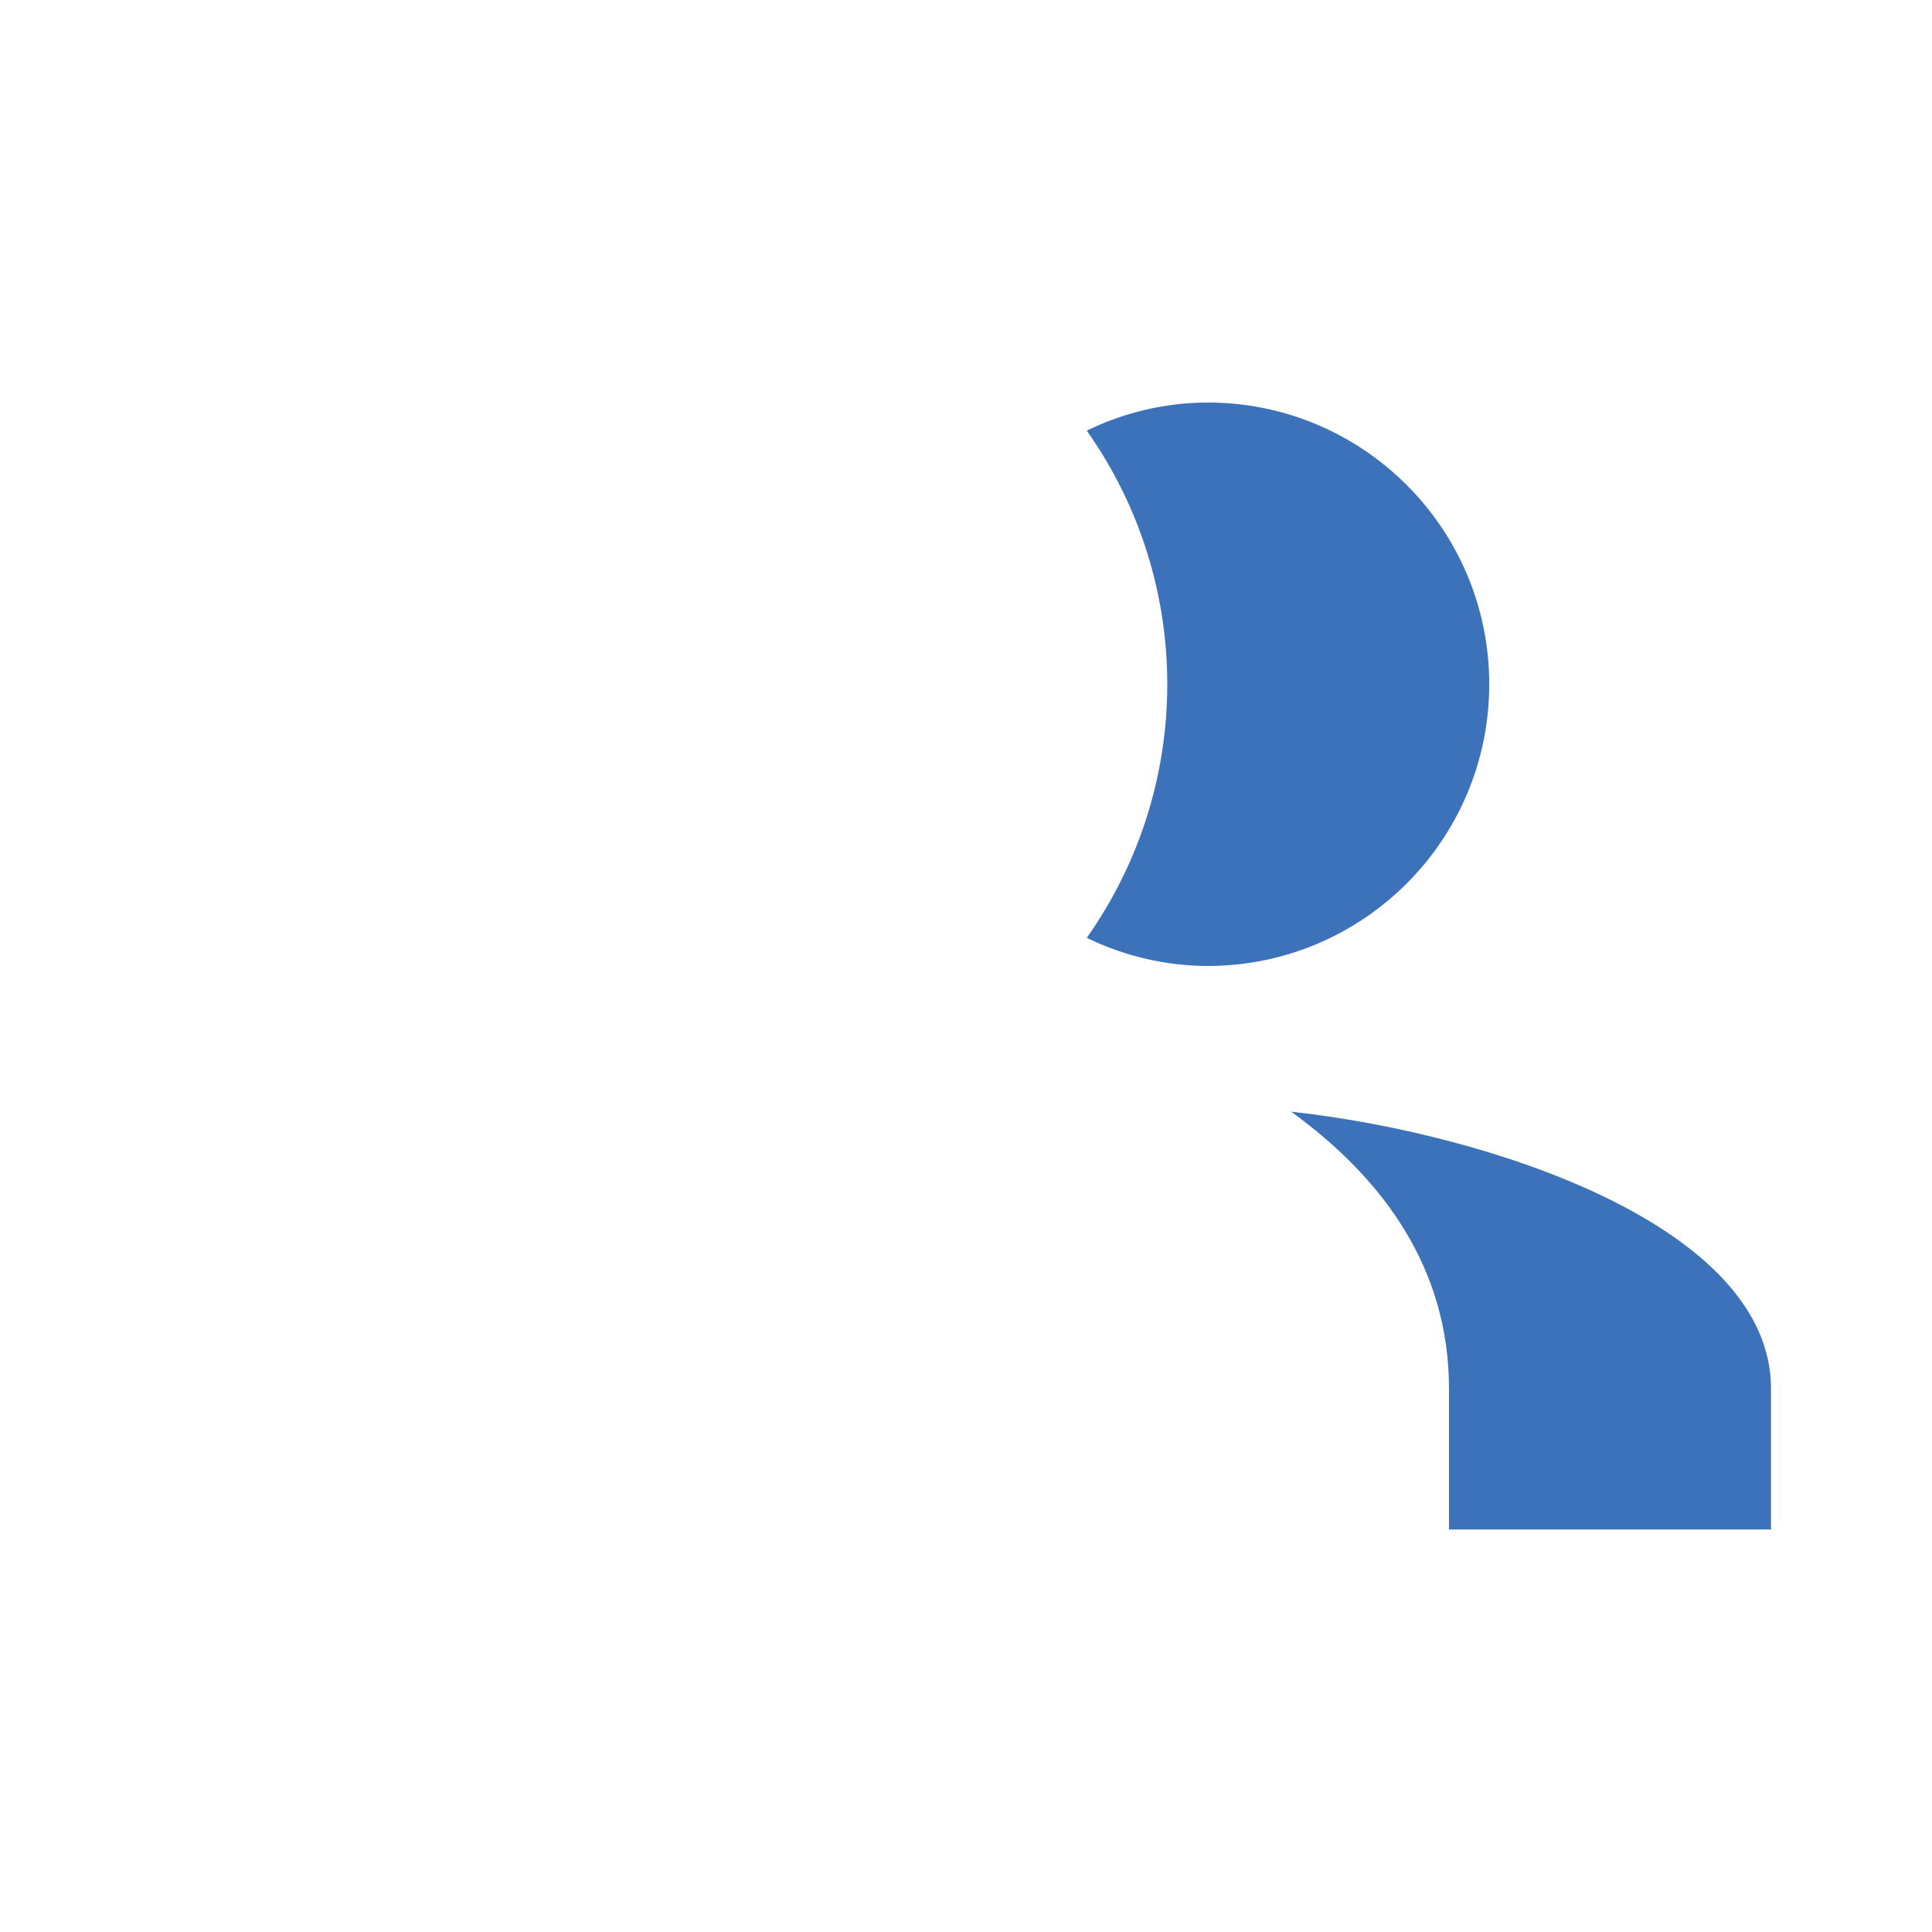
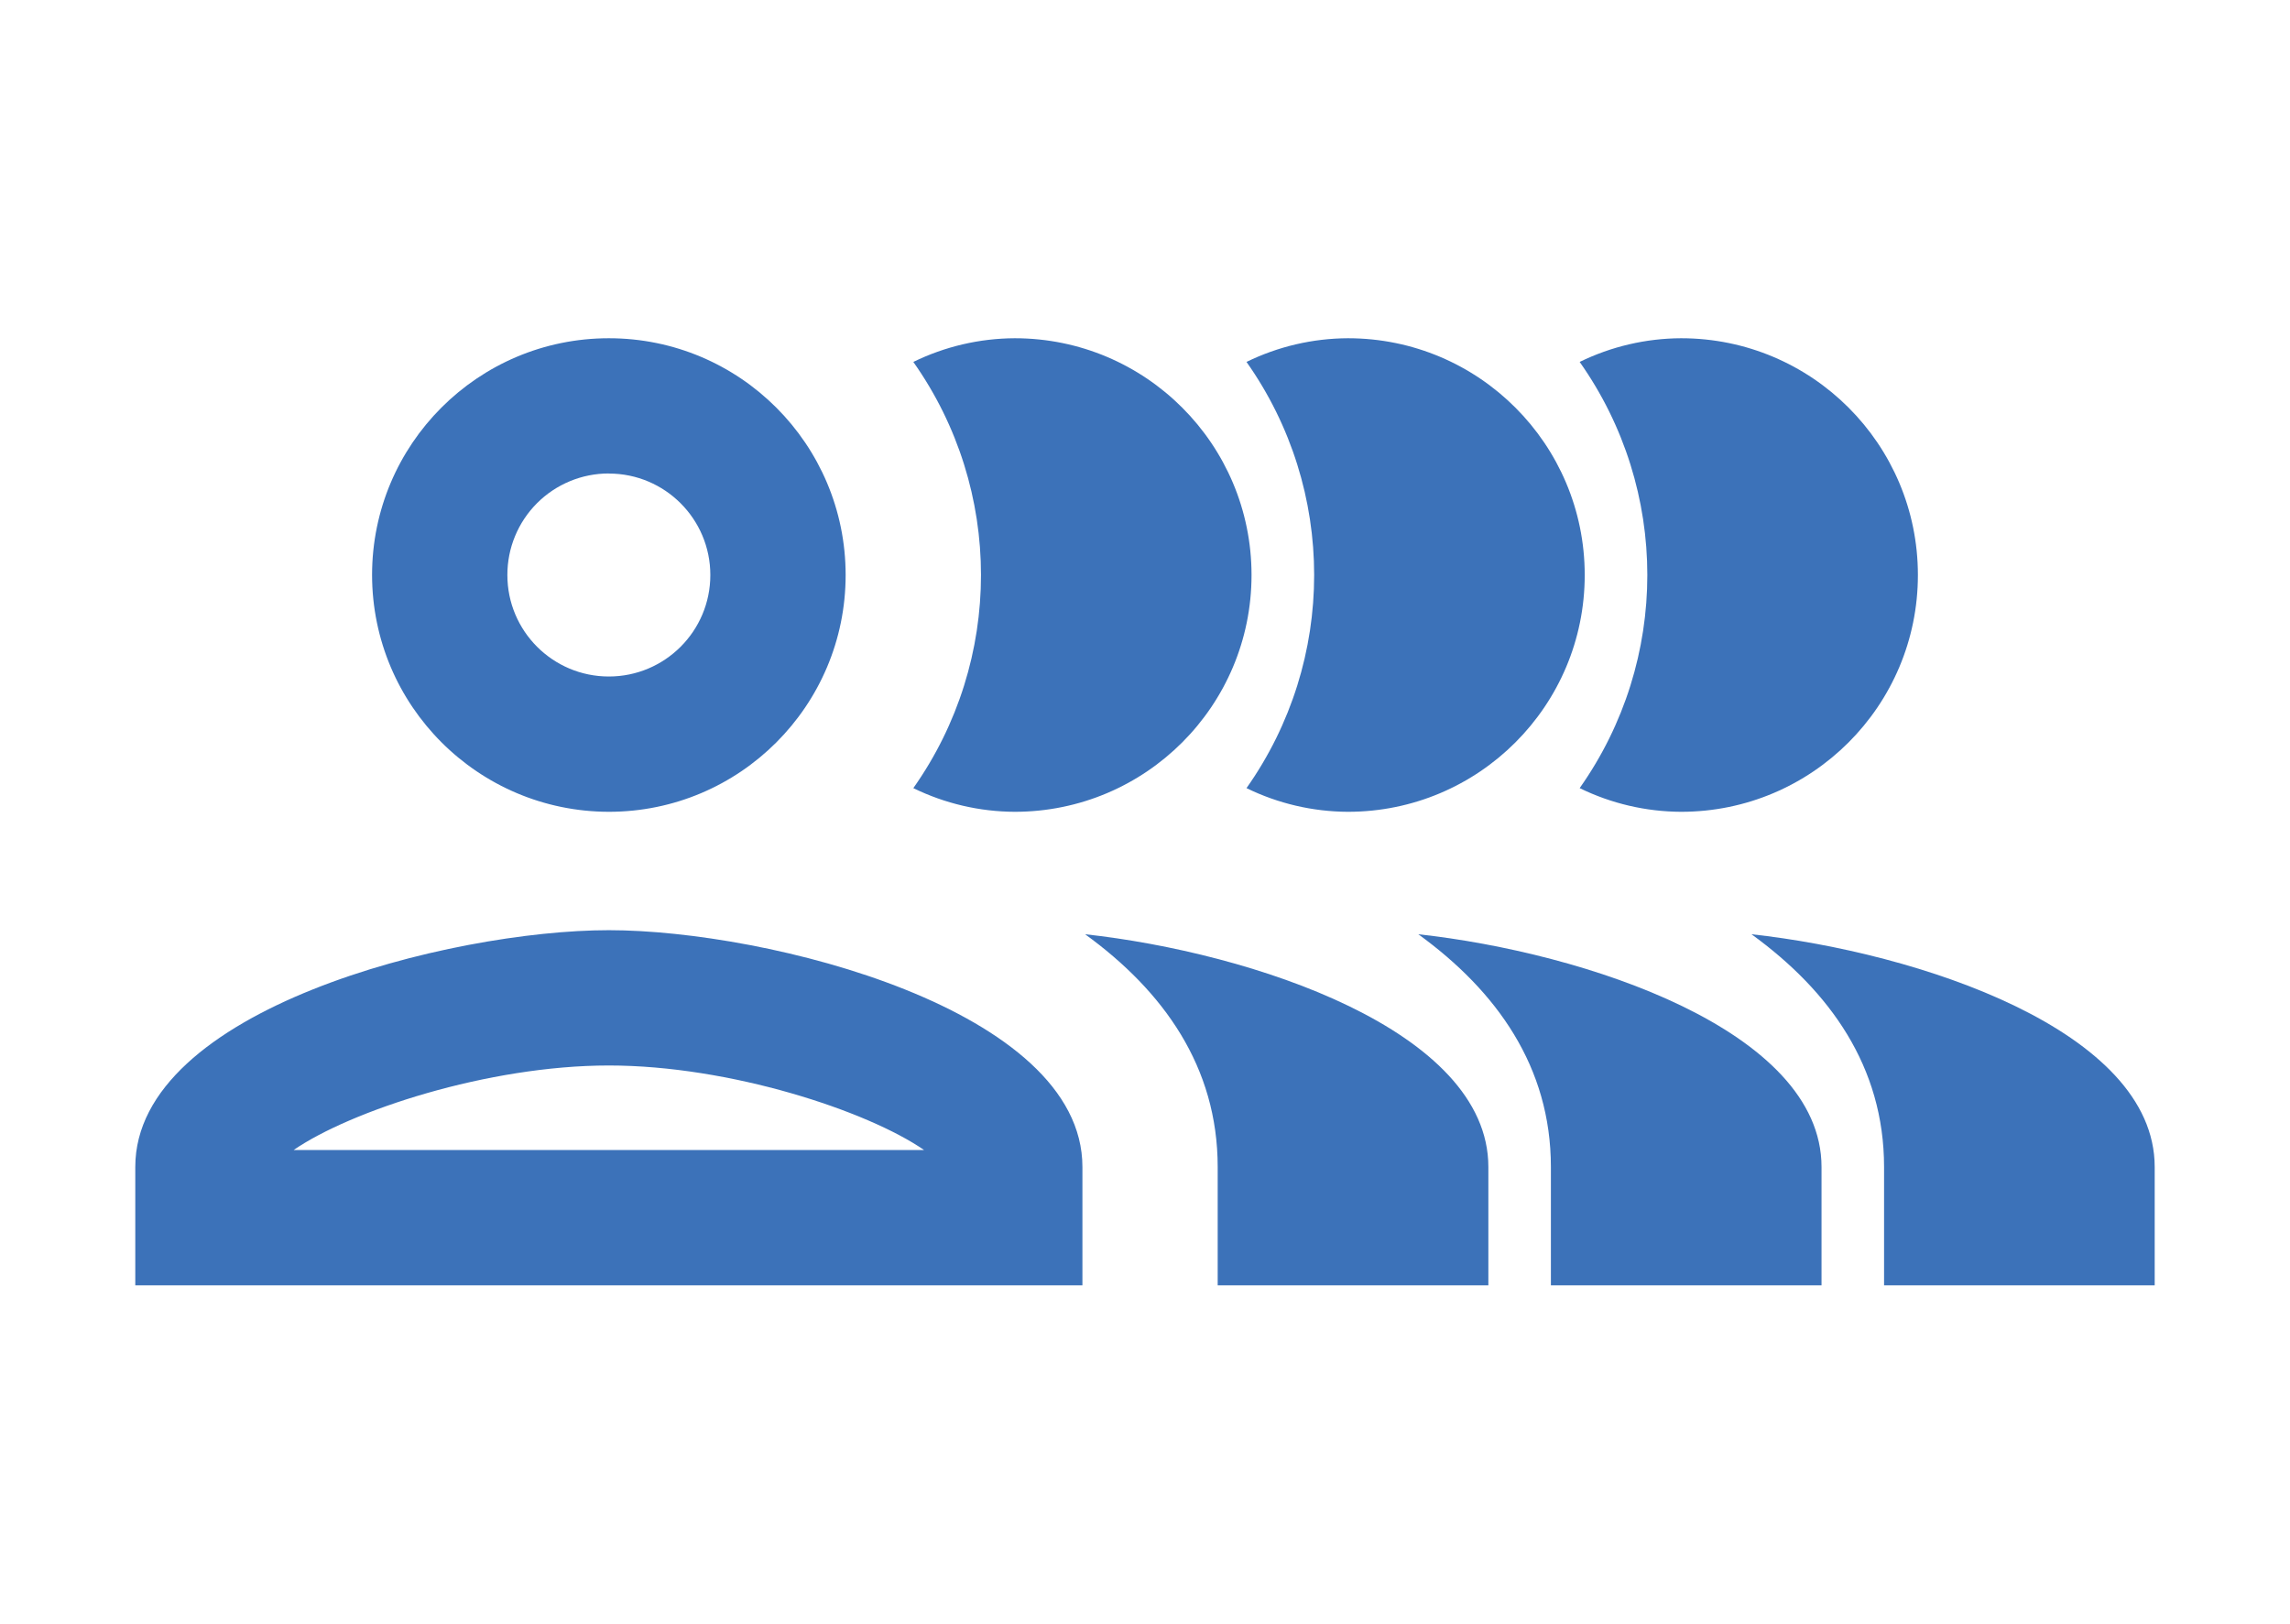
- <svg xmlns="http://www.w3.org/2000/svg" width="82.849" height="82.849" viewBox="0 0 82.849 82.849">
-   <defs>
-     <style>.a{fill:none;}.b{fill:#3c72b9;}</style>
-   </defs>
-   <path class="a" d="M0,0H82.849V82.849H0Z" />
-   <path class="b" d="M50.466,35.412c4,2.9,6.766,6.766,6.766,11.875v6.041H71.041V47.287C71.041,40.314,58.958,36.344,50.466,35.412Zm-3.59-6.248A12.082,12.082,0,0,0,46.876,5,11.894,11.894,0,0,0,41.7,6.208a18.852,18.852,0,0,1,0,21.748A11.894,11.894,0,0,0,46.876,29.164Z" transform="translate(4.904 12.26)" />
+ <svg xmlns="http://www.w3.org/2000/svg" width="116.848" height="82.849" viewBox="0 0 116.848 82.849">
+   <g id="Group_467" data-name="Group 467" transform="translate(-952.863 -503.478)">
+     <g id="outline-people_outline-24px" transform="translate(952.862 503.478)">
+       <path id="Path_404" data-name="Path 404" d="M0,0H82.849V82.849H0Z" fill="none" />
+       <path id="Path_405" data-name="Path 405" d="M26.164,35.205C18.086,35.205,2,39.244,2,47.287v6.041H50.328V47.287C50.328,39.244,34.242,35.205,26.164,35.205ZM10.078,46.424c2.9-2,9.907-4.315,16.086-4.315s13.187,2.313,16.086,4.315Zm16.086-17.26A12.082,12.082,0,1,0,14.082,17.082,12.1,12.1,0,0,0,26.164,29.164Zm0-17.26a5.178,5.178,0,1,1-5.178,5.178A5.171,5.171,0,0,1,26.164,11.9Zm24.3,23.508c4,2.9,6.766,6.766,6.766,11.875v6.041H71.041V47.287C71.041,40.314,58.958,36.344,50.466,35.412Zm-3.59-6.248A12.082,12.082,0,0,0,46.876,5,11.894,11.894,0,0,0,41.7,6.208a18.852,18.852,0,0,1,0,21.748A11.894,11.894,0,0,0,46.876,29.164Z" transform="translate(4.904 12.26)" fill="#3c72b9" />
+     </g>
+     <g id="outline-people_outline-24px-2" data-name="outline-people_outline-24px" transform="translate(969.862 503.478)">
+       <path id="Path_404-2" data-name="Path 404" d="M0,0H82.849V82.849H0Z" fill="none" />
+       <path id="Path_405-2" data-name="Path 405" d="M50.466,35.412c4,2.9,6.766,6.766,6.766,11.875v6.041H71.041V47.287C71.041,40.314,58.958,36.344,50.466,35.412Zm-3.59-6.248A12.082,12.082,0,0,0,46.876,5,11.894,11.894,0,0,0,41.7,6.208a18.852,18.852,0,0,1,0,21.748A11.894,11.894,0,0,0,46.876,29.164Z" transform="translate(4.904 12.26)" fill="#3c72b9" />
+     </g>
+     <g id="outline-people_outline-24px-3" data-name="outline-people_outline-24px" transform="translate(986.862 503.478)">
+       <path id="Path_404-3" data-name="Path 404" d="M0,0H82.849V82.849H0Z" fill="none" />
+       <path id="Path_405-3" data-name="Path 405" d="M50.466,35.412c4,2.9,6.766,6.766,6.766,11.875v6.041H71.041V47.287C71.041,40.314,58.958,36.344,50.466,35.412Zm-3.59-6.248A12.082,12.082,0,0,0,46.876,5,11.894,11.894,0,0,0,41.7,6.208a18.852,18.852,0,0,1,0,21.748A11.894,11.894,0,0,0,46.876,29.164Z" transform="translate(4.904 12.26)" fill="#3c72b9" />
+     </g>
+   </g>
</svg>
